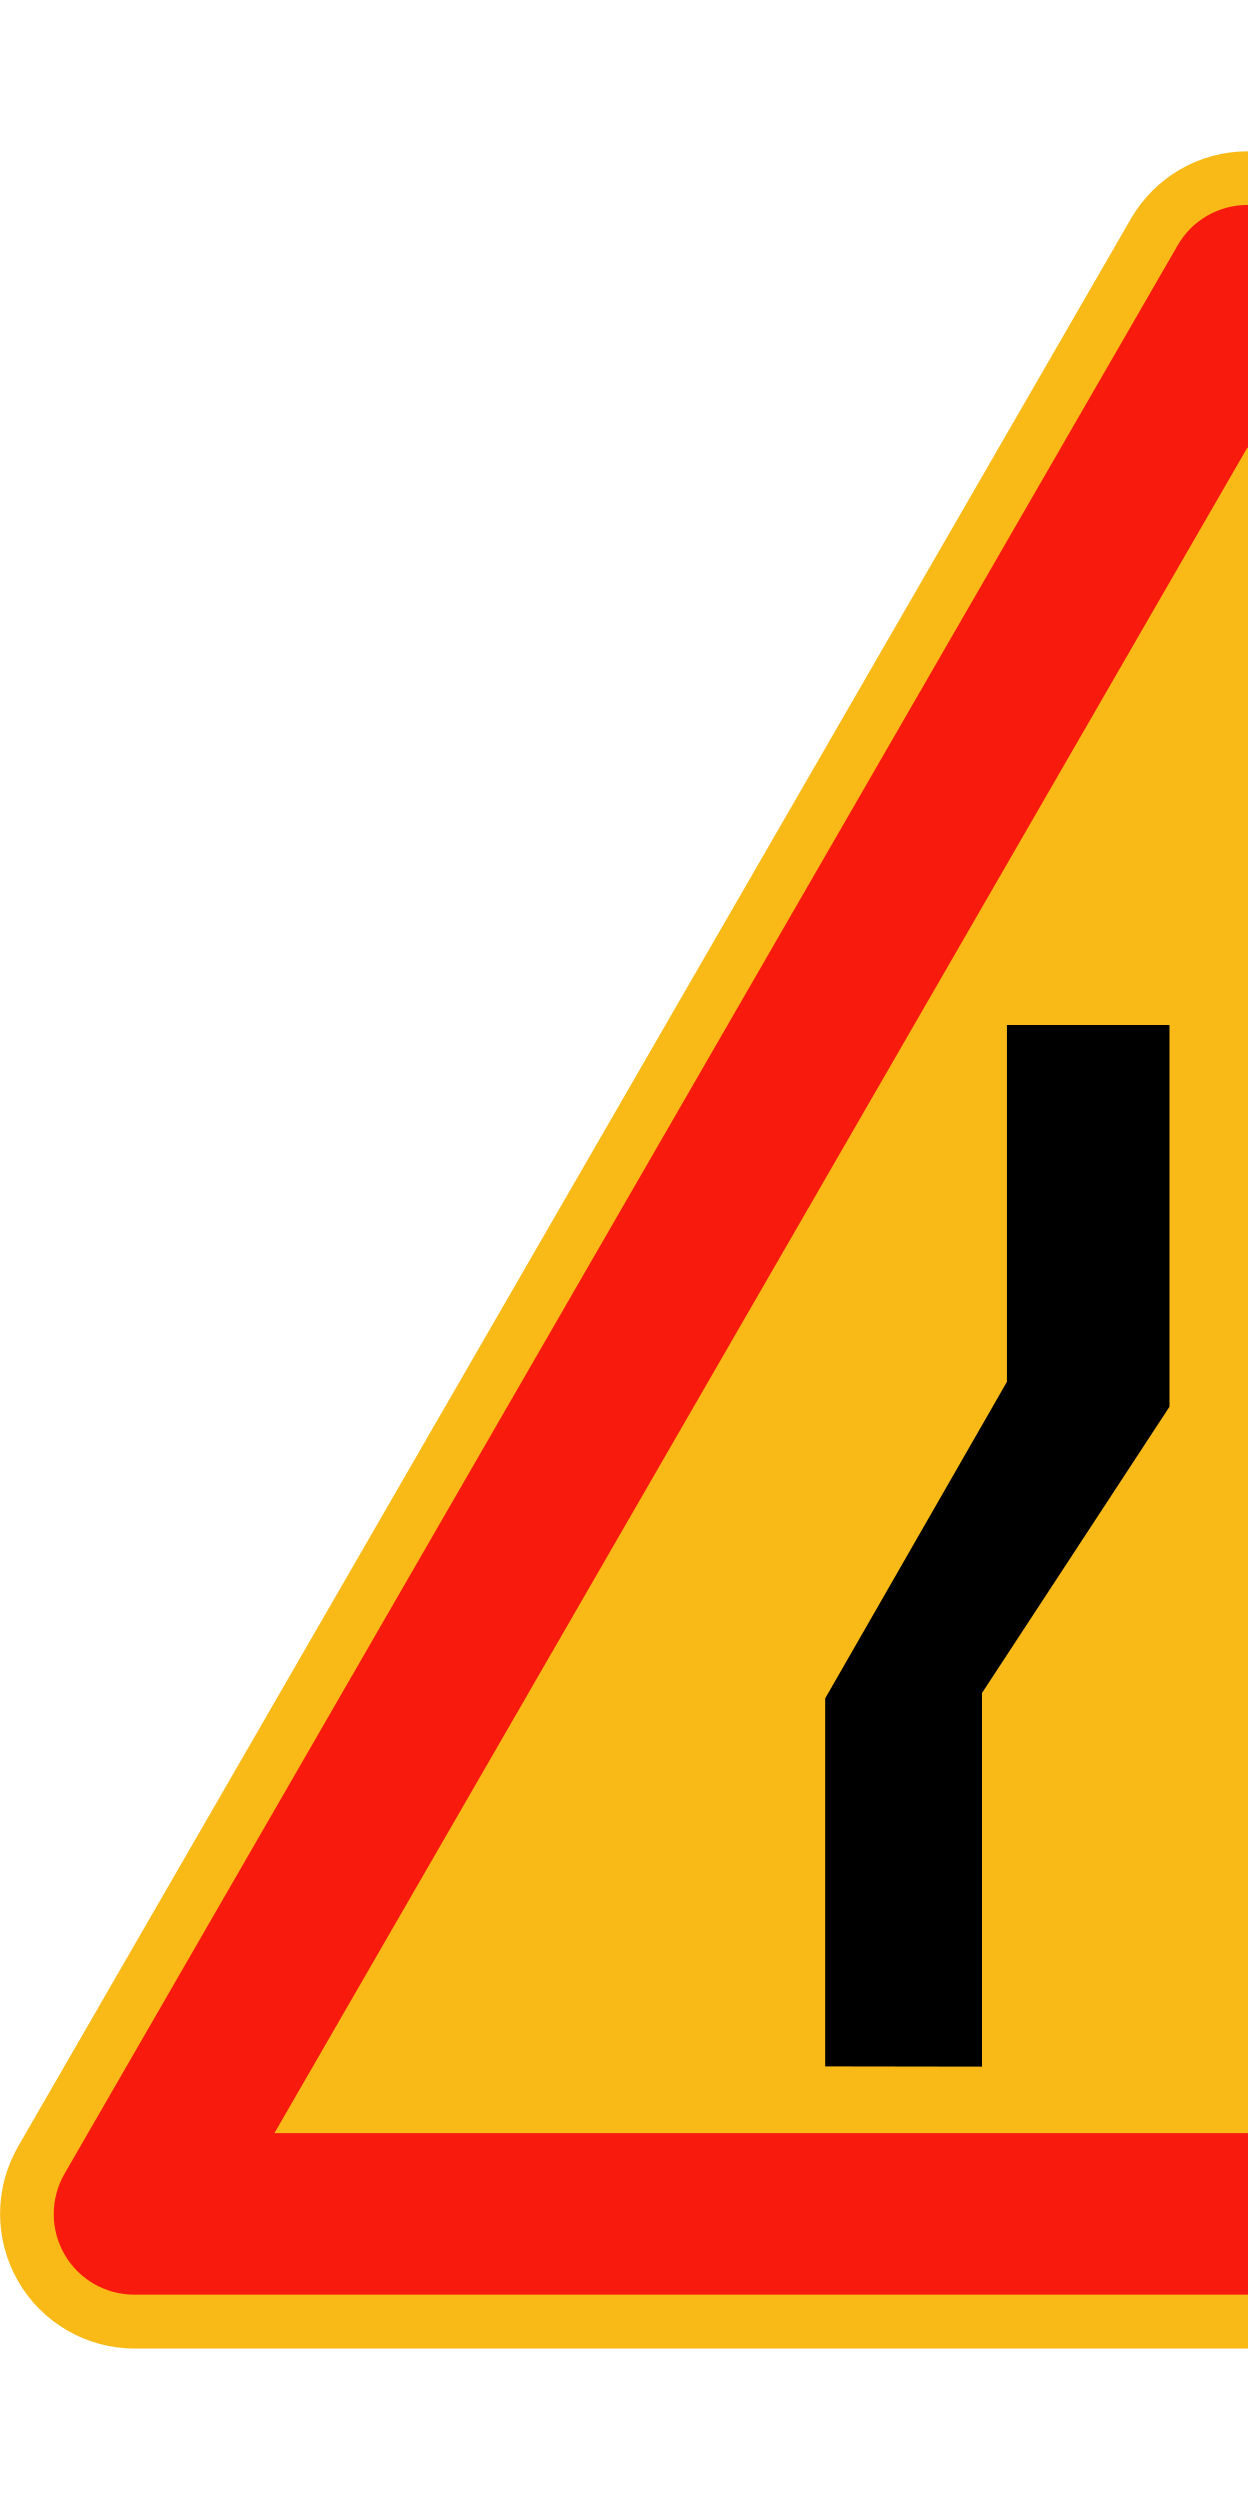
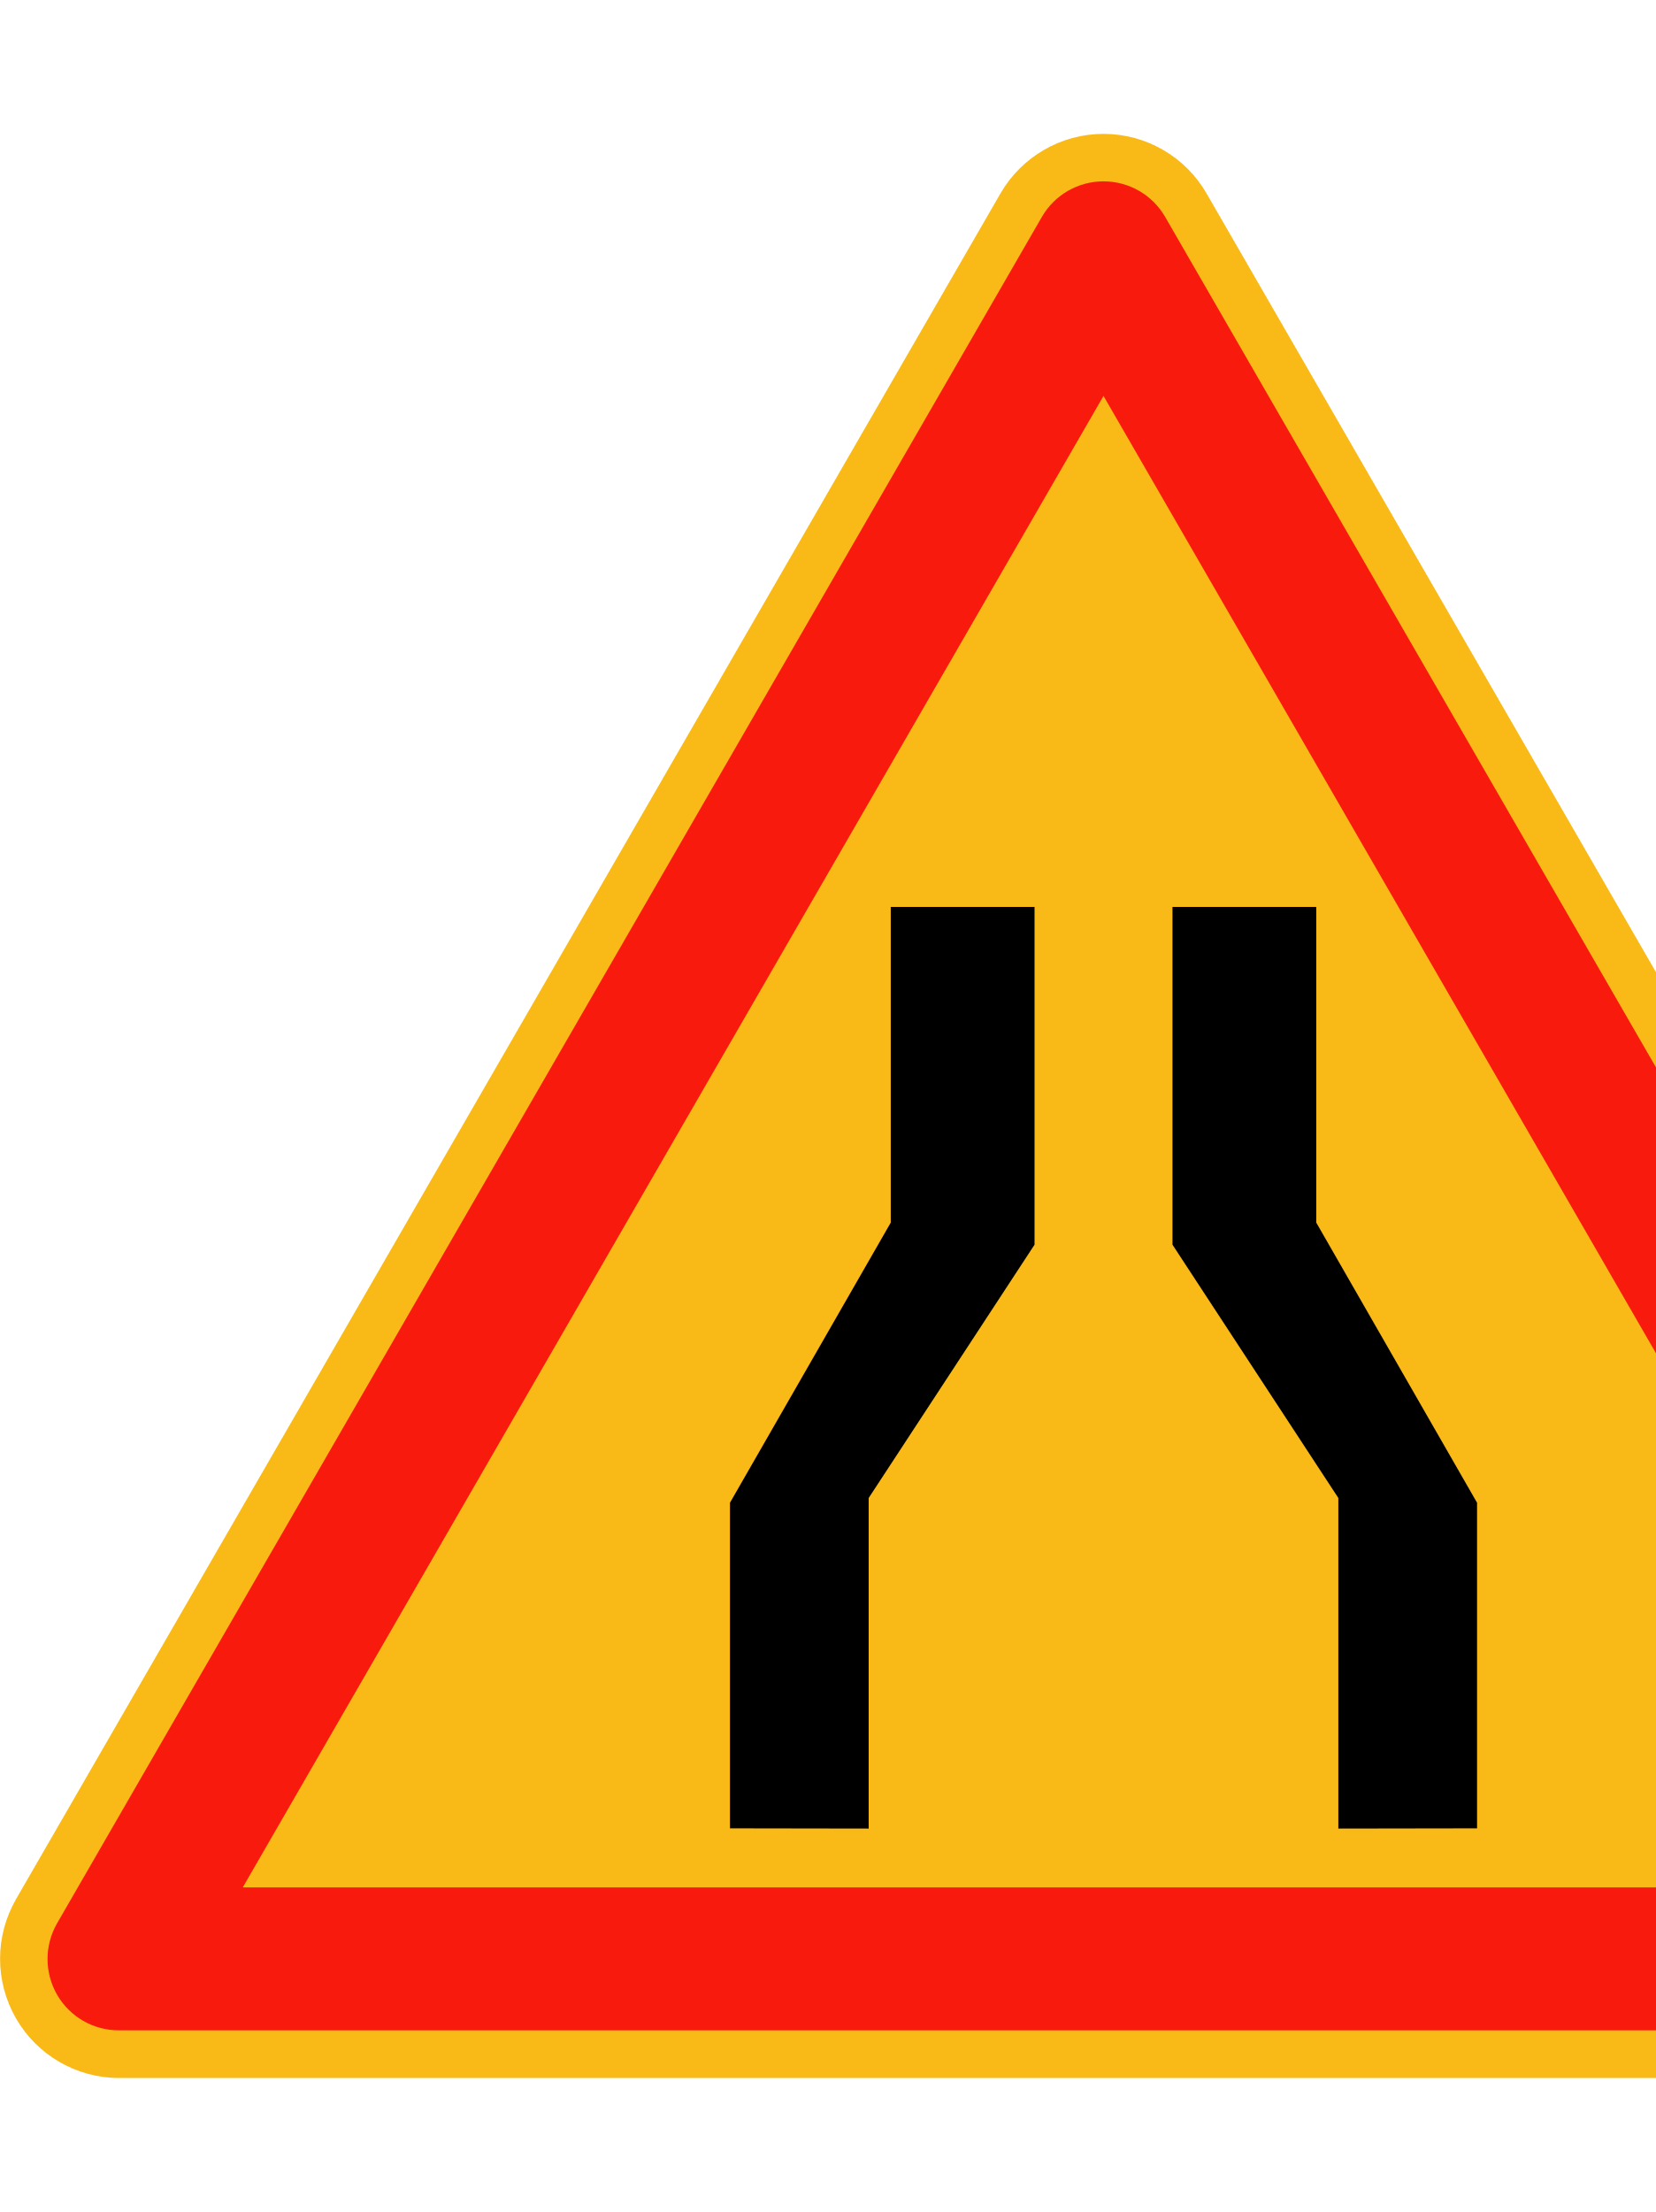
- <svg xmlns="http://www.w3.org/2000/svg" id="a" data-name="APPLIQUES" viewBox="0 0 100 200.41">
+ <svg xmlns="http://www.w3.org/2000/svg" id="a" data-name="APPLIQUES" viewBox="0 0 150 200.41">
  <g id="b" data-name="AK3">
    <g>
      <path id="c" data-name="path6" d="M1.45,172.07L90.66,17.53c1.93-3.34,5.49-5.4,9.34-5.4s7.42,2.06,9.34,5.4l89.21,154.55c1.93,3.34,1.93,7.45,0,10.79-1.93,3.34-5.49,5.4-9.34,5.4H10.79c-3.85,0-7.42-2.06-9.34-5.4s-1.93-7.45,0-10.79h0Z" style="fill: #f9ba17; stroke-width: 0px;" />
      <path id="d" data-name="path8" d="M10.76,183.95h178.48c2.31,0,4.44-1.23,5.59-3.23,1.15-2,1.15-4.46,0-6.46L105.59,19.66c-1.15-2-3.28-3.23-5.59-3.23s-4.44,1.23-5.59,3.23L5.17,174.26c-1.15,2-1.15,4.46,0,6.46,1.15,2,3.28,3.23,5.59,3.23h0Z" style="fill: #f91a0e; stroke-width: 0px;" />
      <polygon id="e" data-name="polygon10" points="100 35.87 178 171 22 171 100 35.87" style="fill: #f9ba17; stroke-width: 0px;" />
      <polygon id="f" data-name="polygon12" points="119.28 82.17 106.25 82.17 106.25 112.77 121.28 135.72 121.28 165.67 133.85 165.65 133.85 136.15 119.28 110.77 119.28 82.17" style="fill: #000000; stroke-width: 0px;" />
      <polygon id="g" data-name="polygon14" points="80.72 82.17 93.75 82.17 93.75 112.77 78.72 135.72 78.72 165.67 66.15 165.65 66.15 136.15 80.72 110.77 80.72 82.17" style="fill: #000000;stroke-width: 0px;" />
    </g>
  </g>
</svg>
